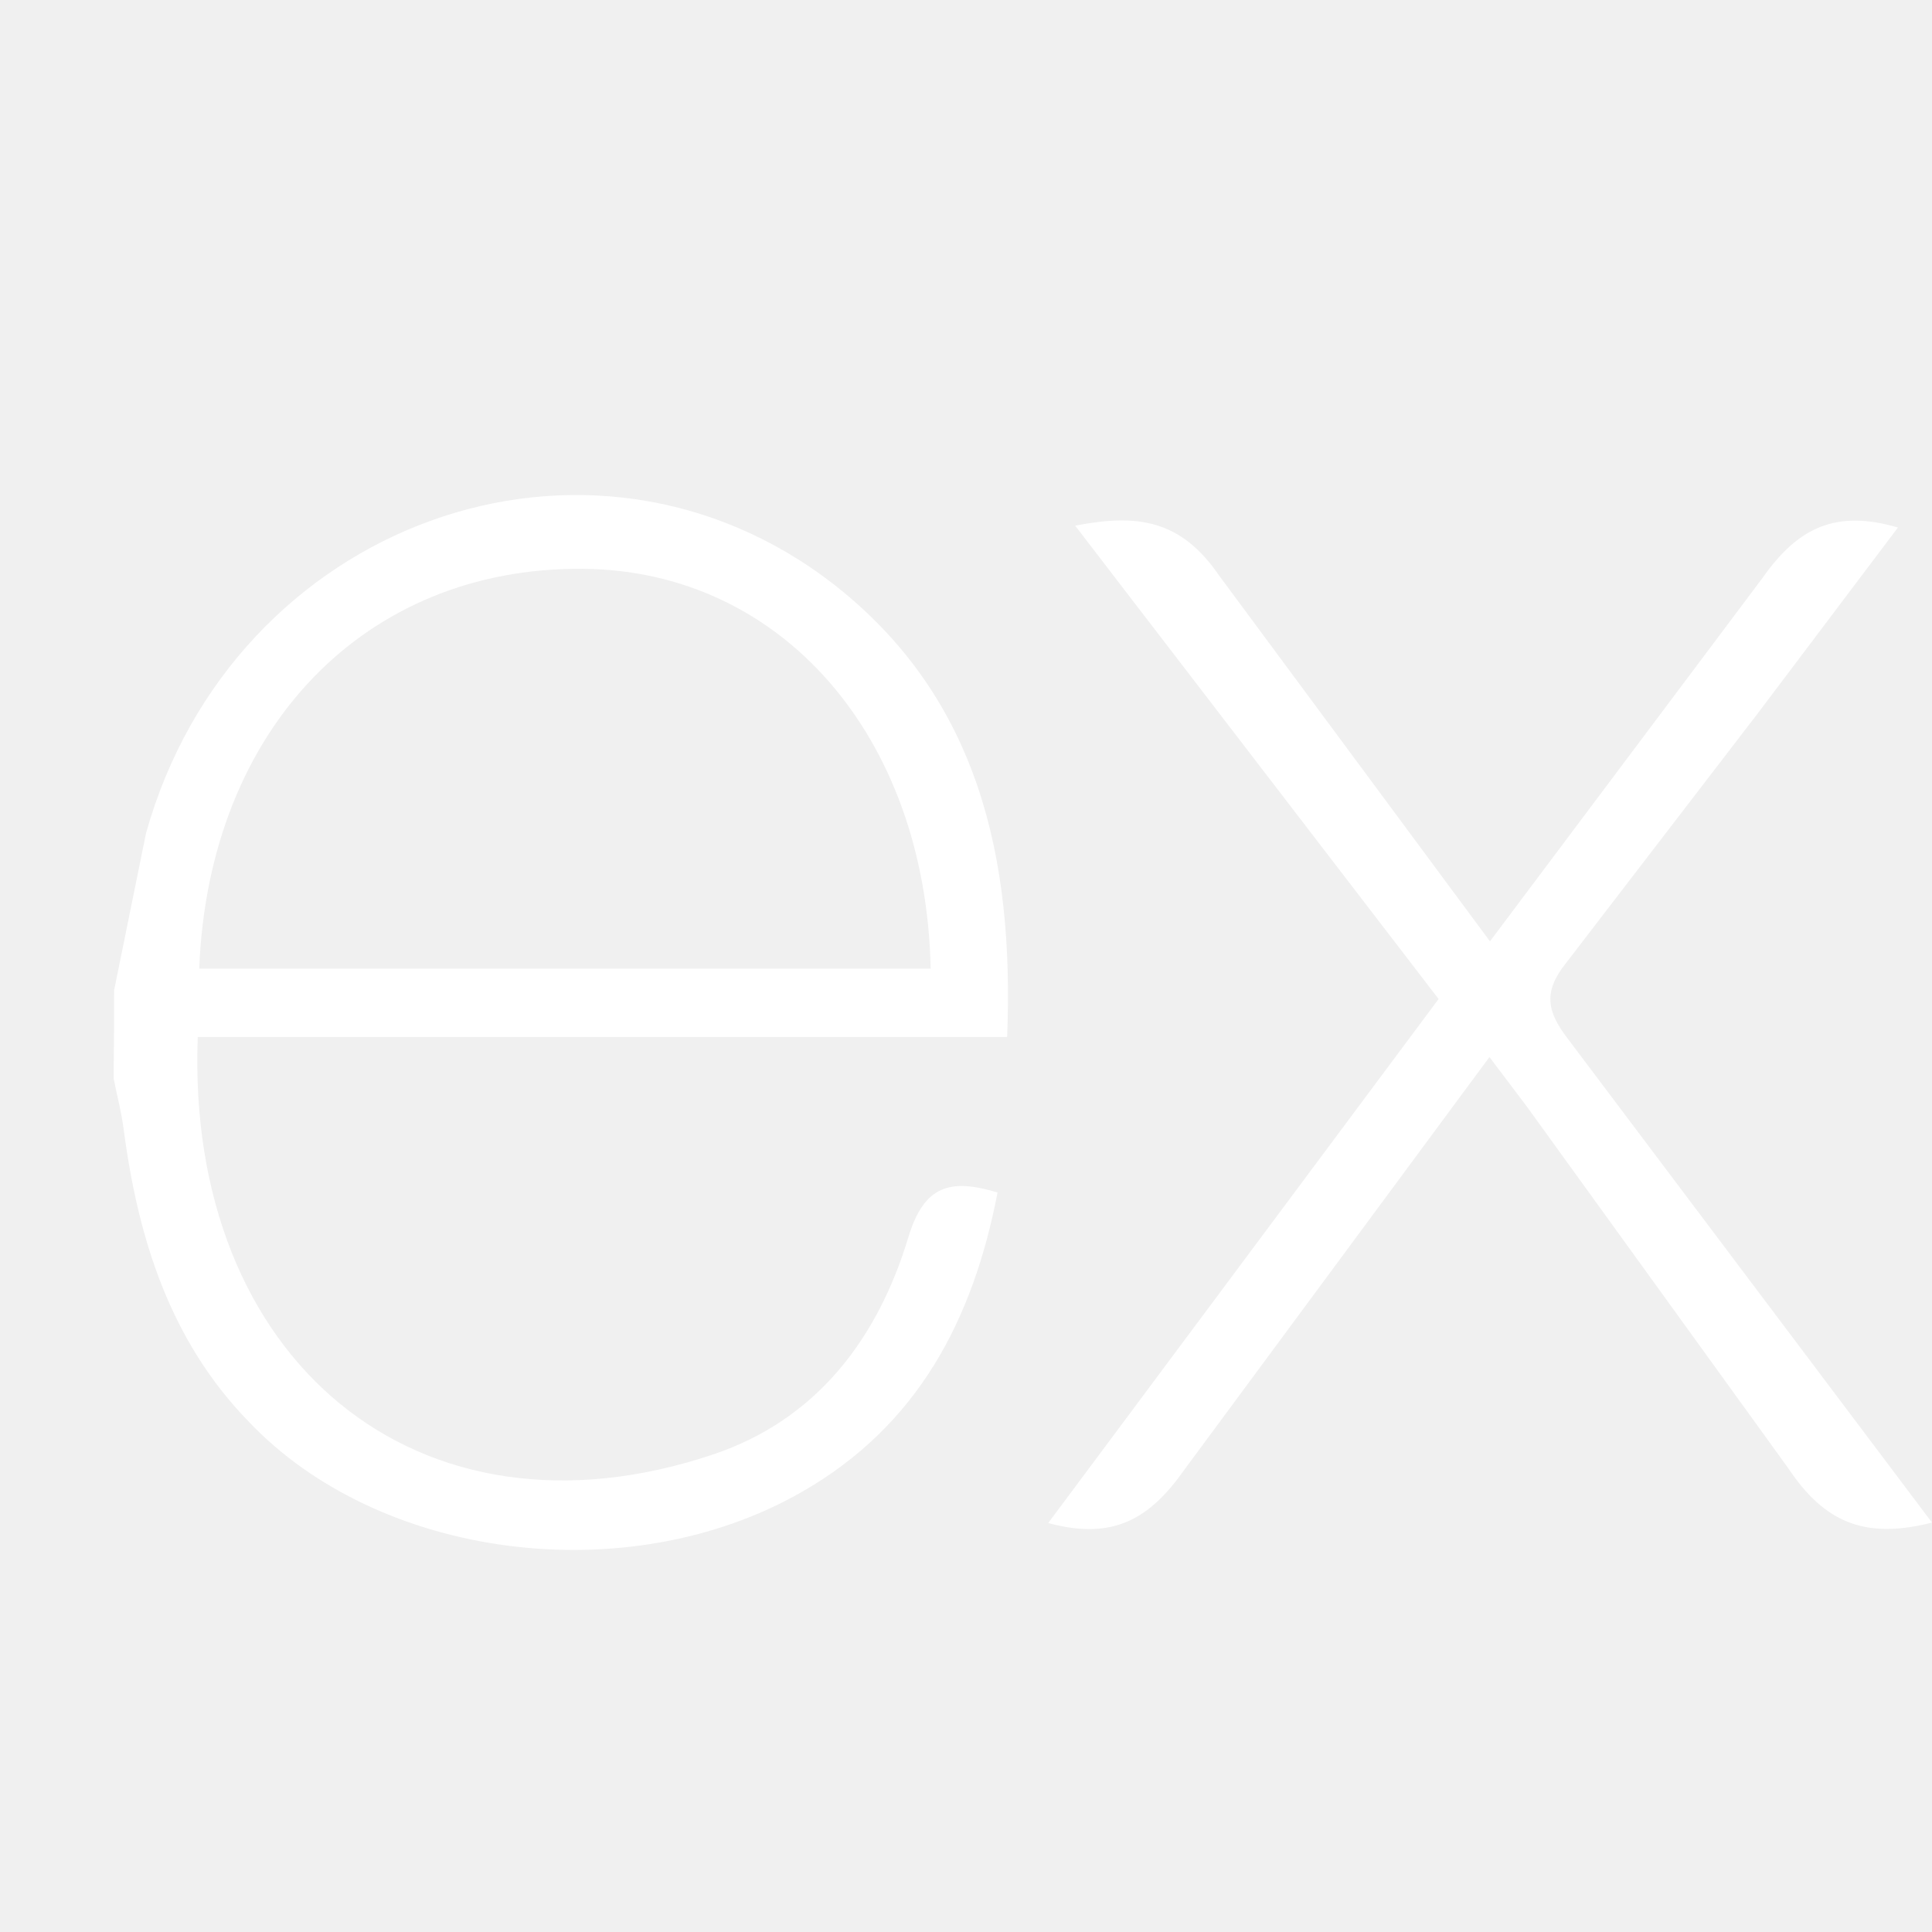
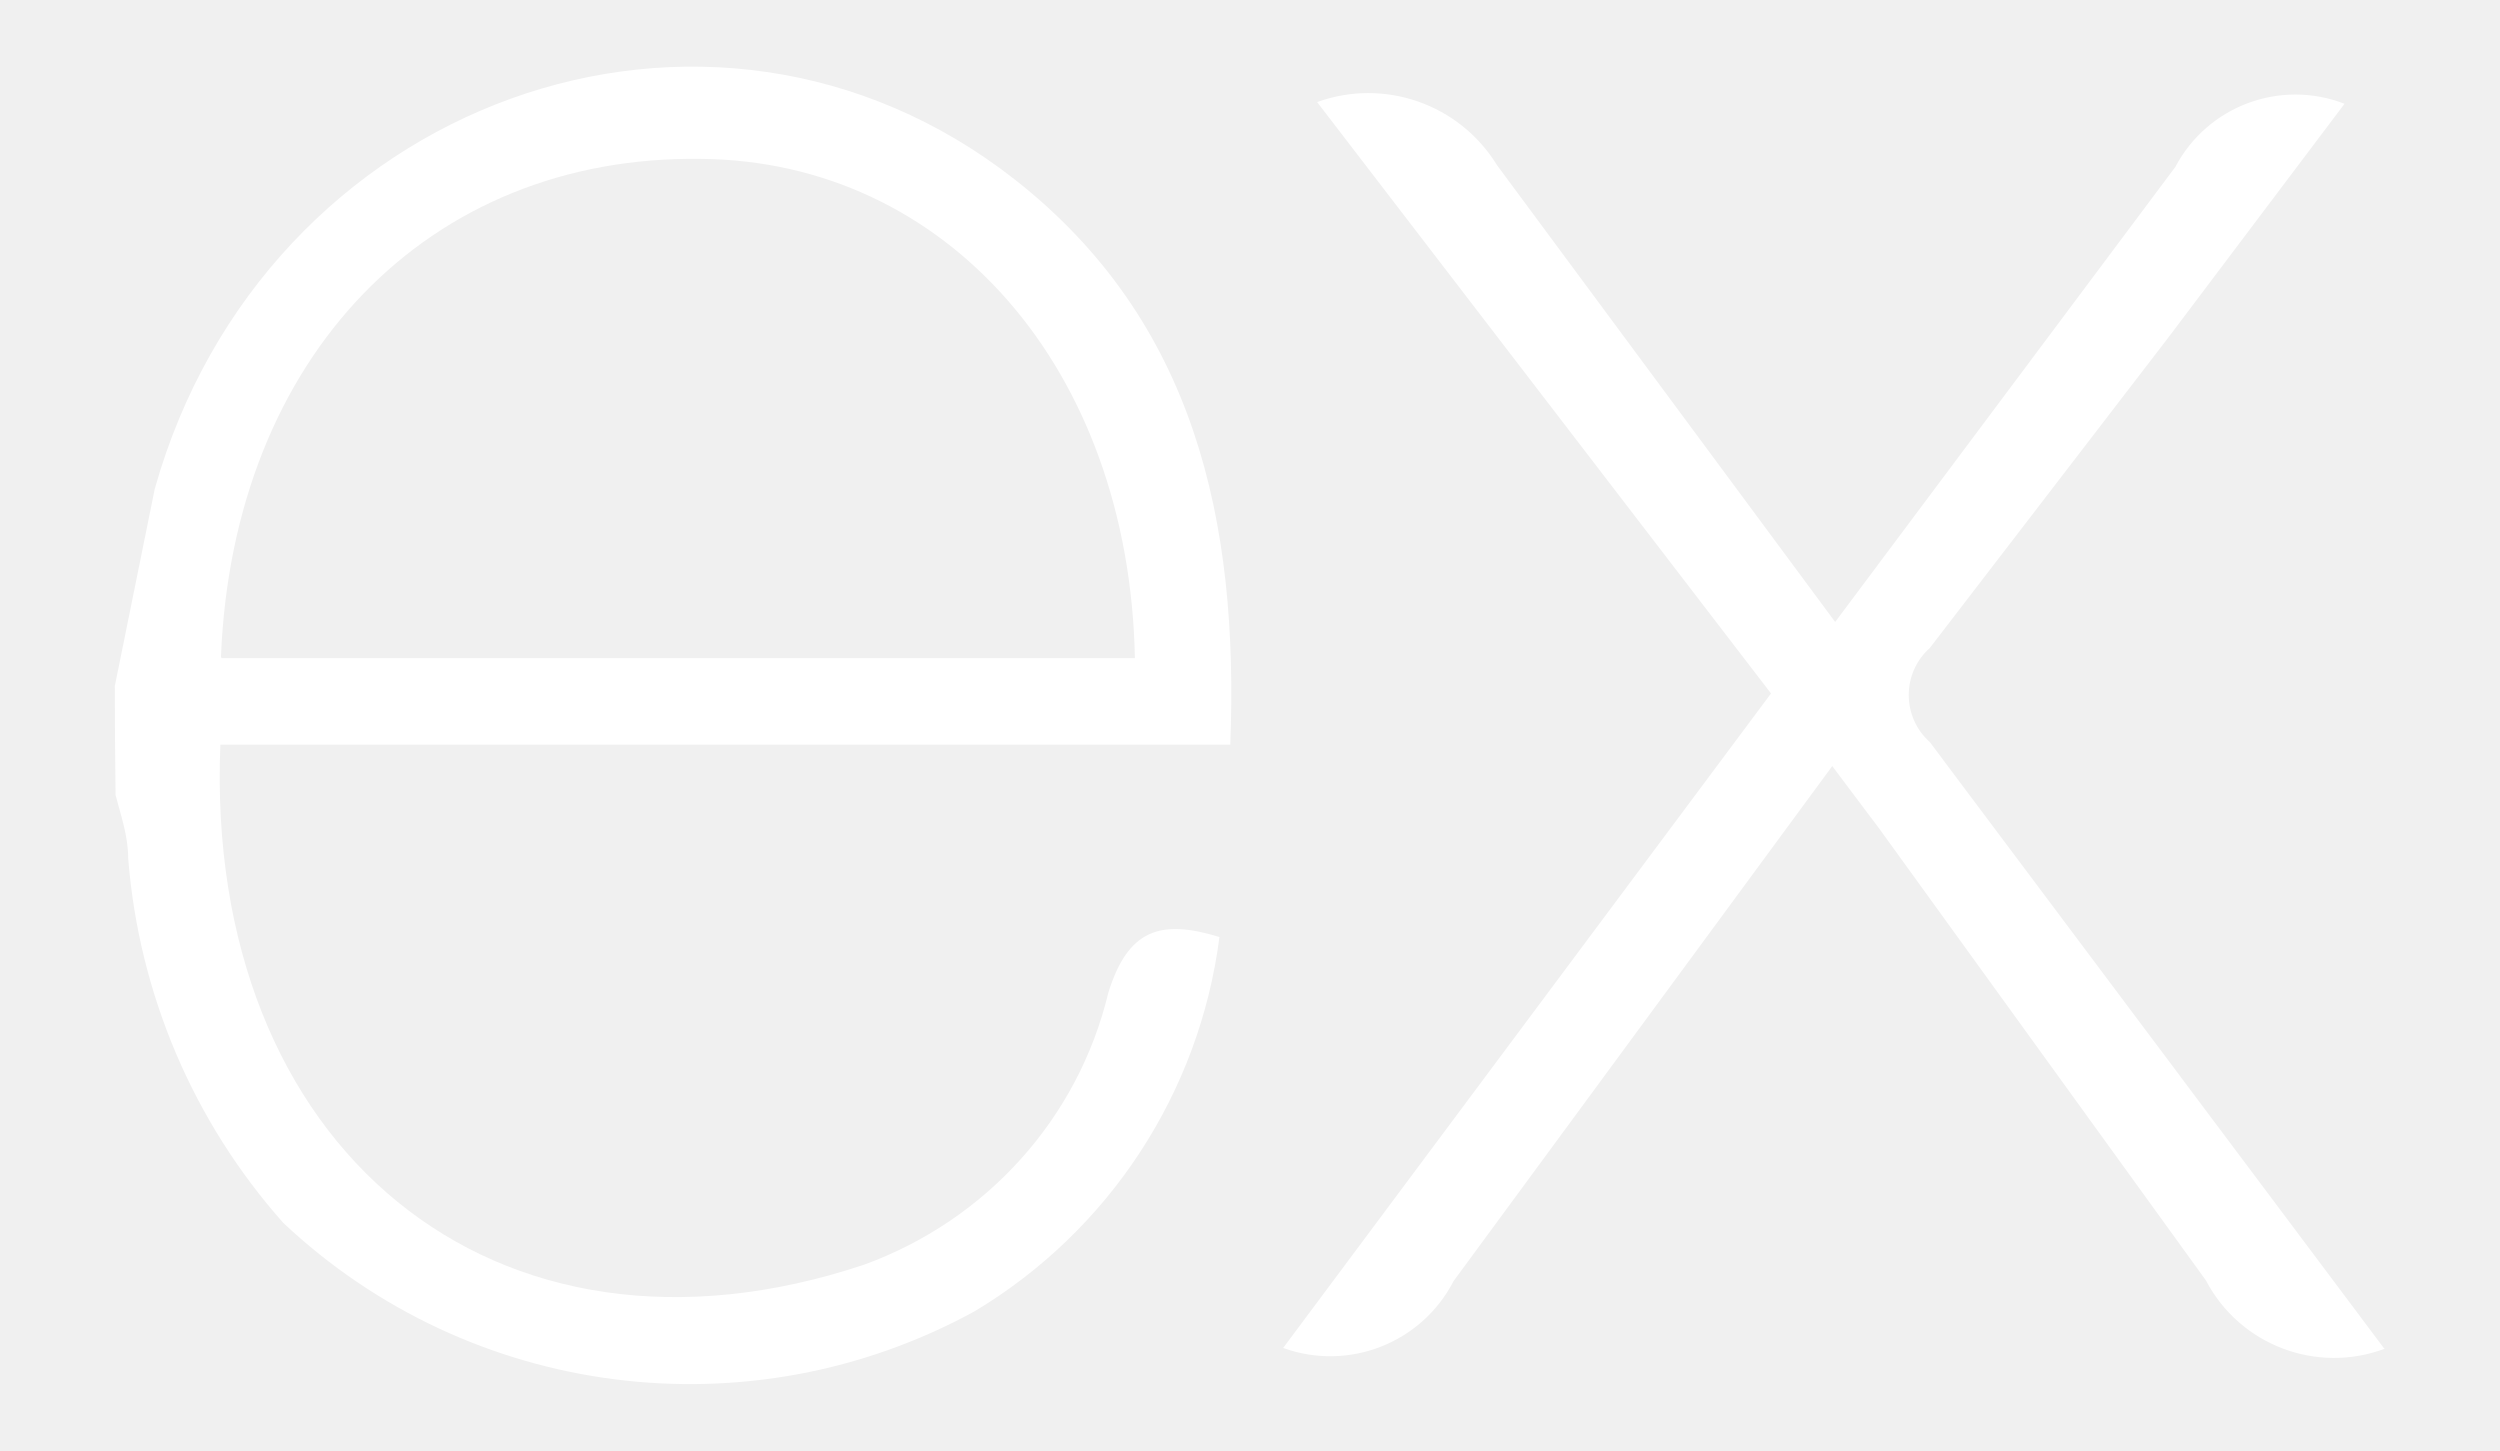
- <svg xmlns="http://www.w3.org/2000/svg" viewBox="-2 -2 34 34" fill="white">
-   <path d="M32 24.795c-1.164.296-1.884.013-2.53-.957l-4.594-6.356-.664-.88-5.365 7.257c-.613.873-1.256 1.253-2.4.944l6.87-9.222-6.396-8.33c1.1-.214 1.86-.105 2.535.88l4.765 6.435 4.8-6.4c.615-.873 1.276-1.205 2.38-.883l-2.48 3.288-3.36 4.375c-.4.5-.345.842.023 1.325L32 24.795zM.008 15.427l.562-2.764C2.1 7.193 8.37 4.92 12.694 8.3c2.527 1.988 3.155 4.8 3.03 7.95H1.48c-.214 5.67 3.867 9.092 9.07 7.346 1.825-.613 2.9-2.042 3.438-3.83.273-.896.725-1.036 1.567-.78-.43 2.236-1.4 4.104-3.45 5.273-3.063 1.75-7.435 1.184-9.735-1.248C1 21.6.434 19.812.18 17.9c-.04-.316-.12-.617-.18-.92q.008-.776.008-1.552zm1.498-.38h12.872c-.084-4.1-2.637-7.012-6.126-7.037-3.83-.03-6.58 2.813-6.746 7.037z" />
+ <svg xmlns="http://www.w3.org/2000/svg" viewBox="0 0 861.63 500">
+   <path fill="#fff" d="M822.054 464.785c-23.571 8.913-50.087-1.169-61.781-23.491l-112.469-155.54-16.308-21.727-130.515 177.497c-11.004 21.354-36.148 31.223-58.74 23.056l168.141-225.577L453.948 35.178c23.21-8.384 49.077.716 61.986 21.727l116.559 157.457L749.742 57.519c11.094-21.002 36.166-30.356 58.305-21.753l-60.708 80.543-82.23 107.025c-9.674 8.639-9.674 23.773 0 32.412l156.613 209.039ZM39.626 236.192l13.701-67.66C90.953 34.744 244.32-20.928 349.837 61.941 411.618 110.456 427.032 179.19 424.016 256.641H75.949C70.325 394.978 170.142 478.512 297.82 435.876c42.074-15.337 73.744-50.304 84.173-93.758 6.748-21.727 17.893-25.459 38.291-19.171-6.893 53.659-37.996 101.2-84.403 129.007-77.626 42.453-173.75 30.168-238.205-30.443-31.082-34.942-49.844-79.112-53.5-125.761 0-7.668-2.556-14.825-4.345-21.727-.17-12.9-.256-25.51-.256-37.831zm36.757-9.355H391.144c-1.968-100.277-65.258-171.413-149.661-172.078C147.52 53.48 80.294 123.058 76.153 226.402Z" />
</svg>
